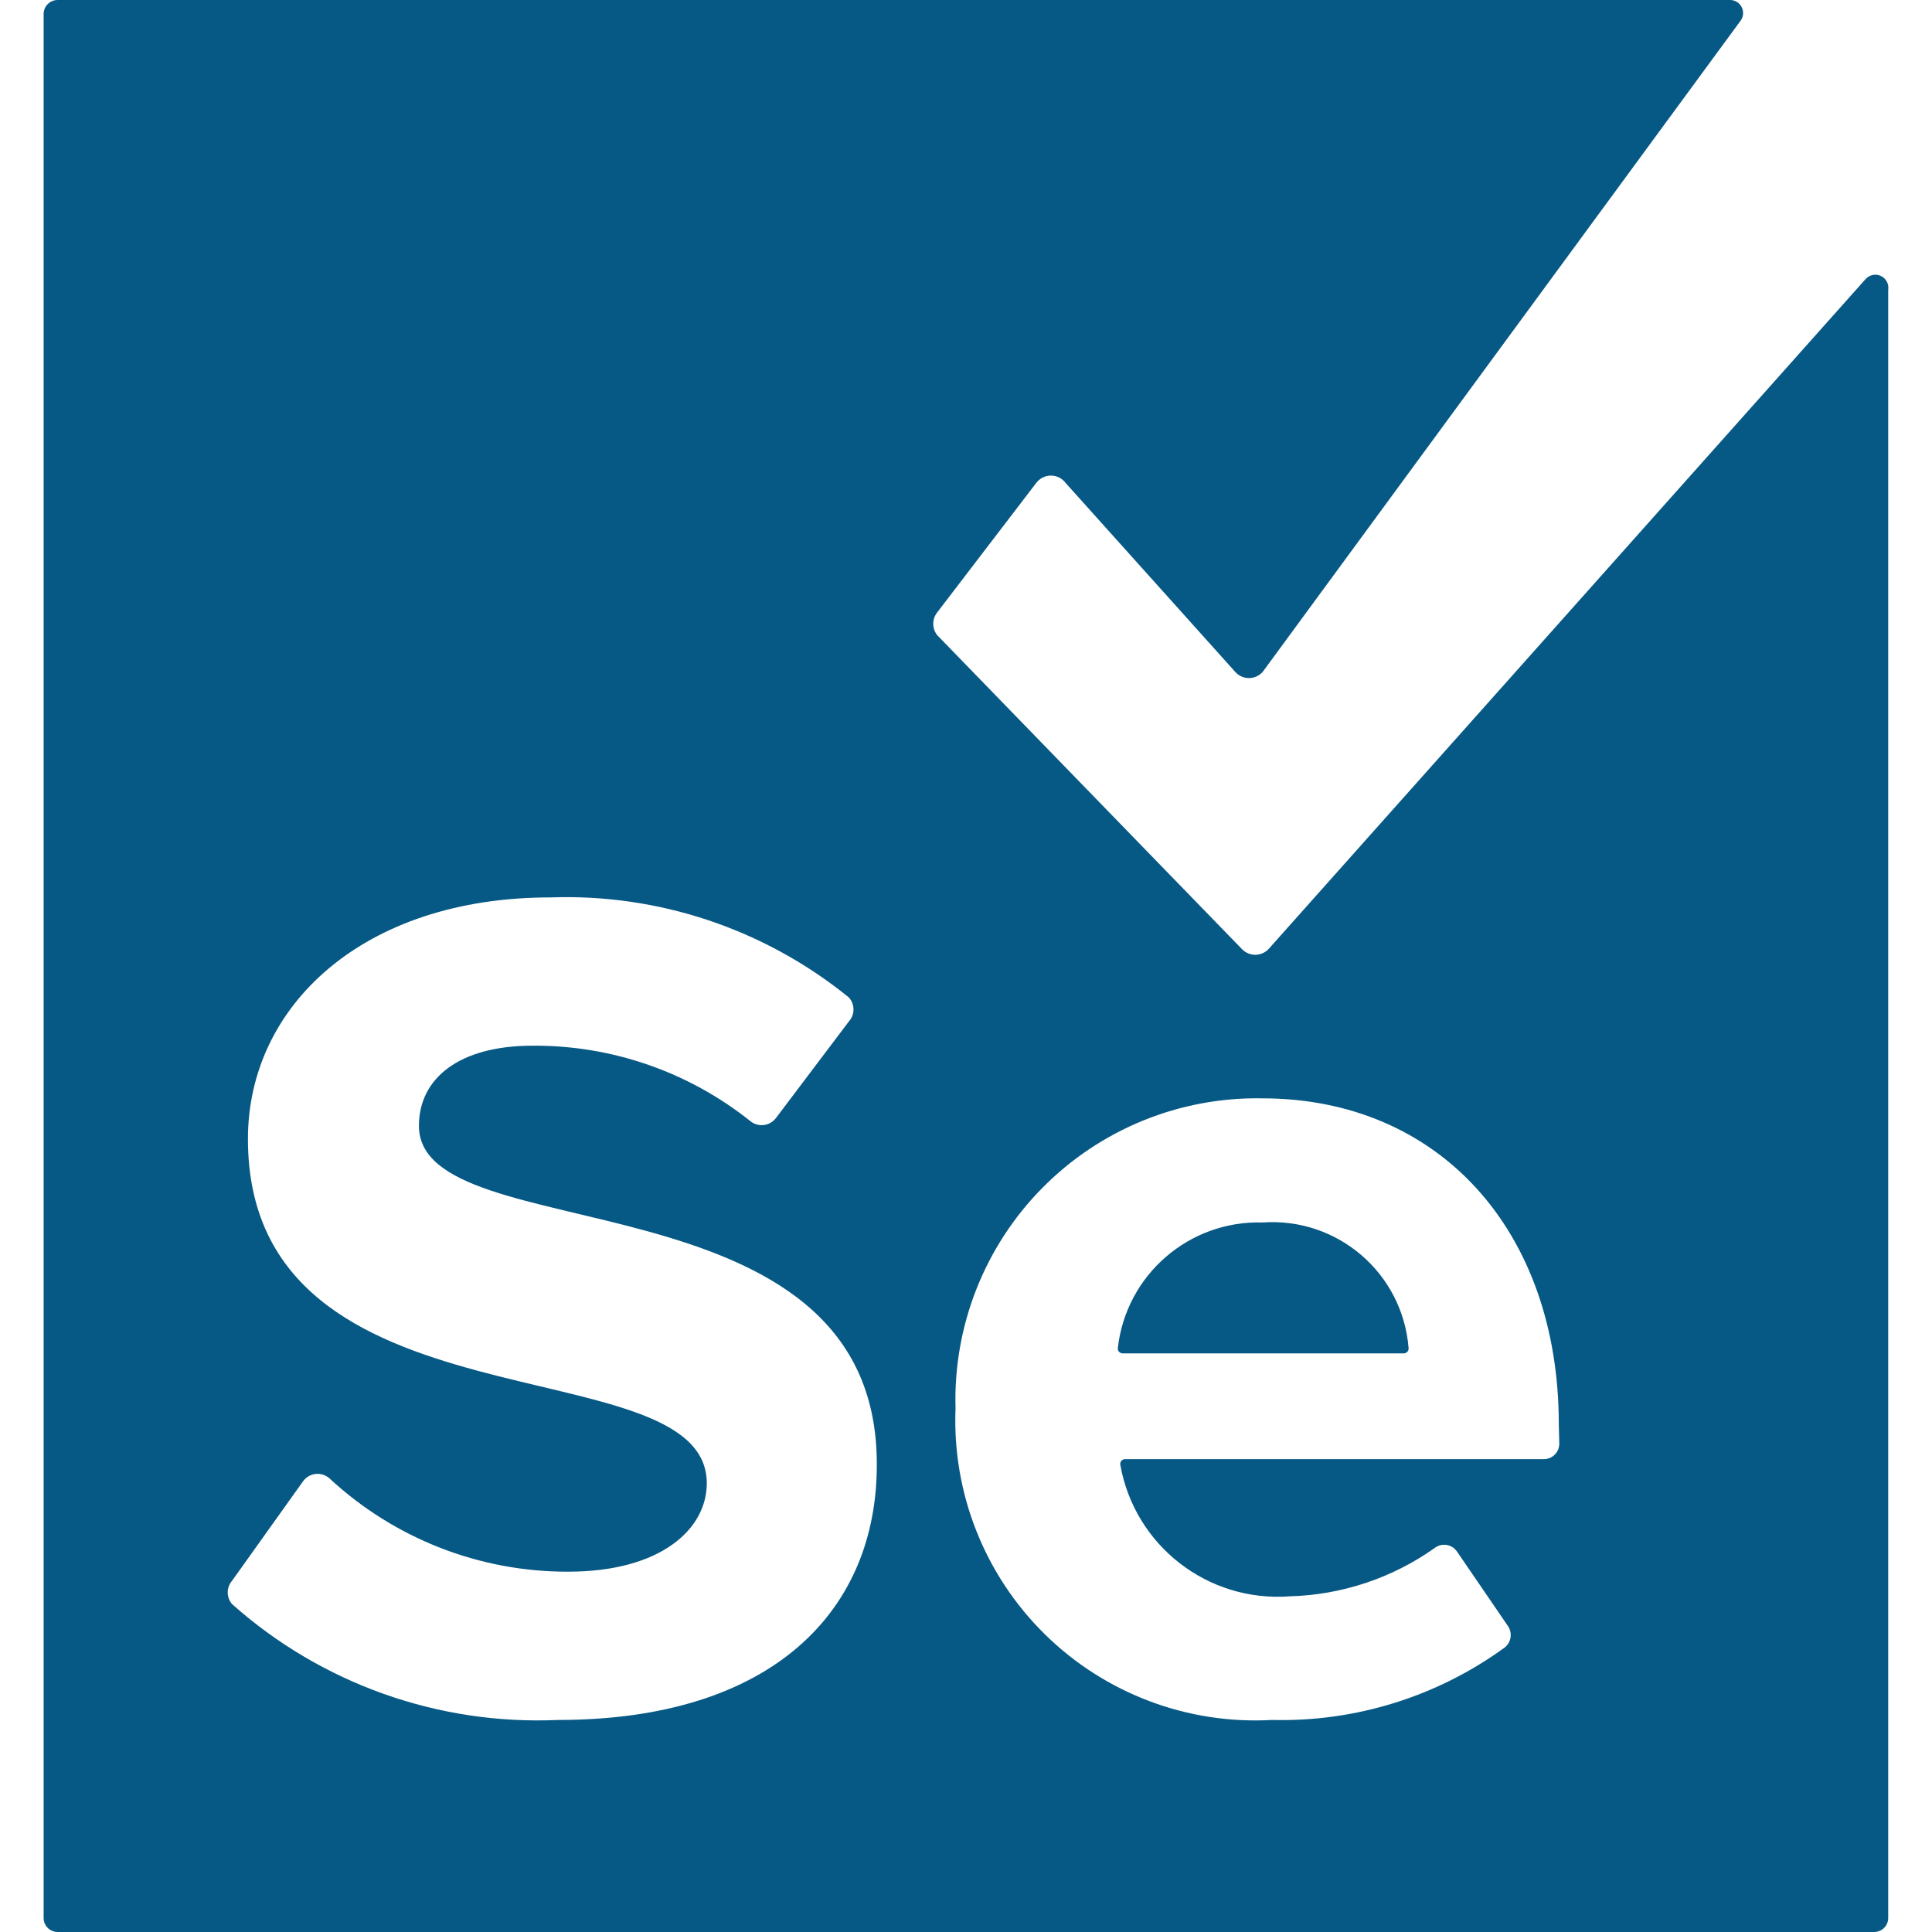
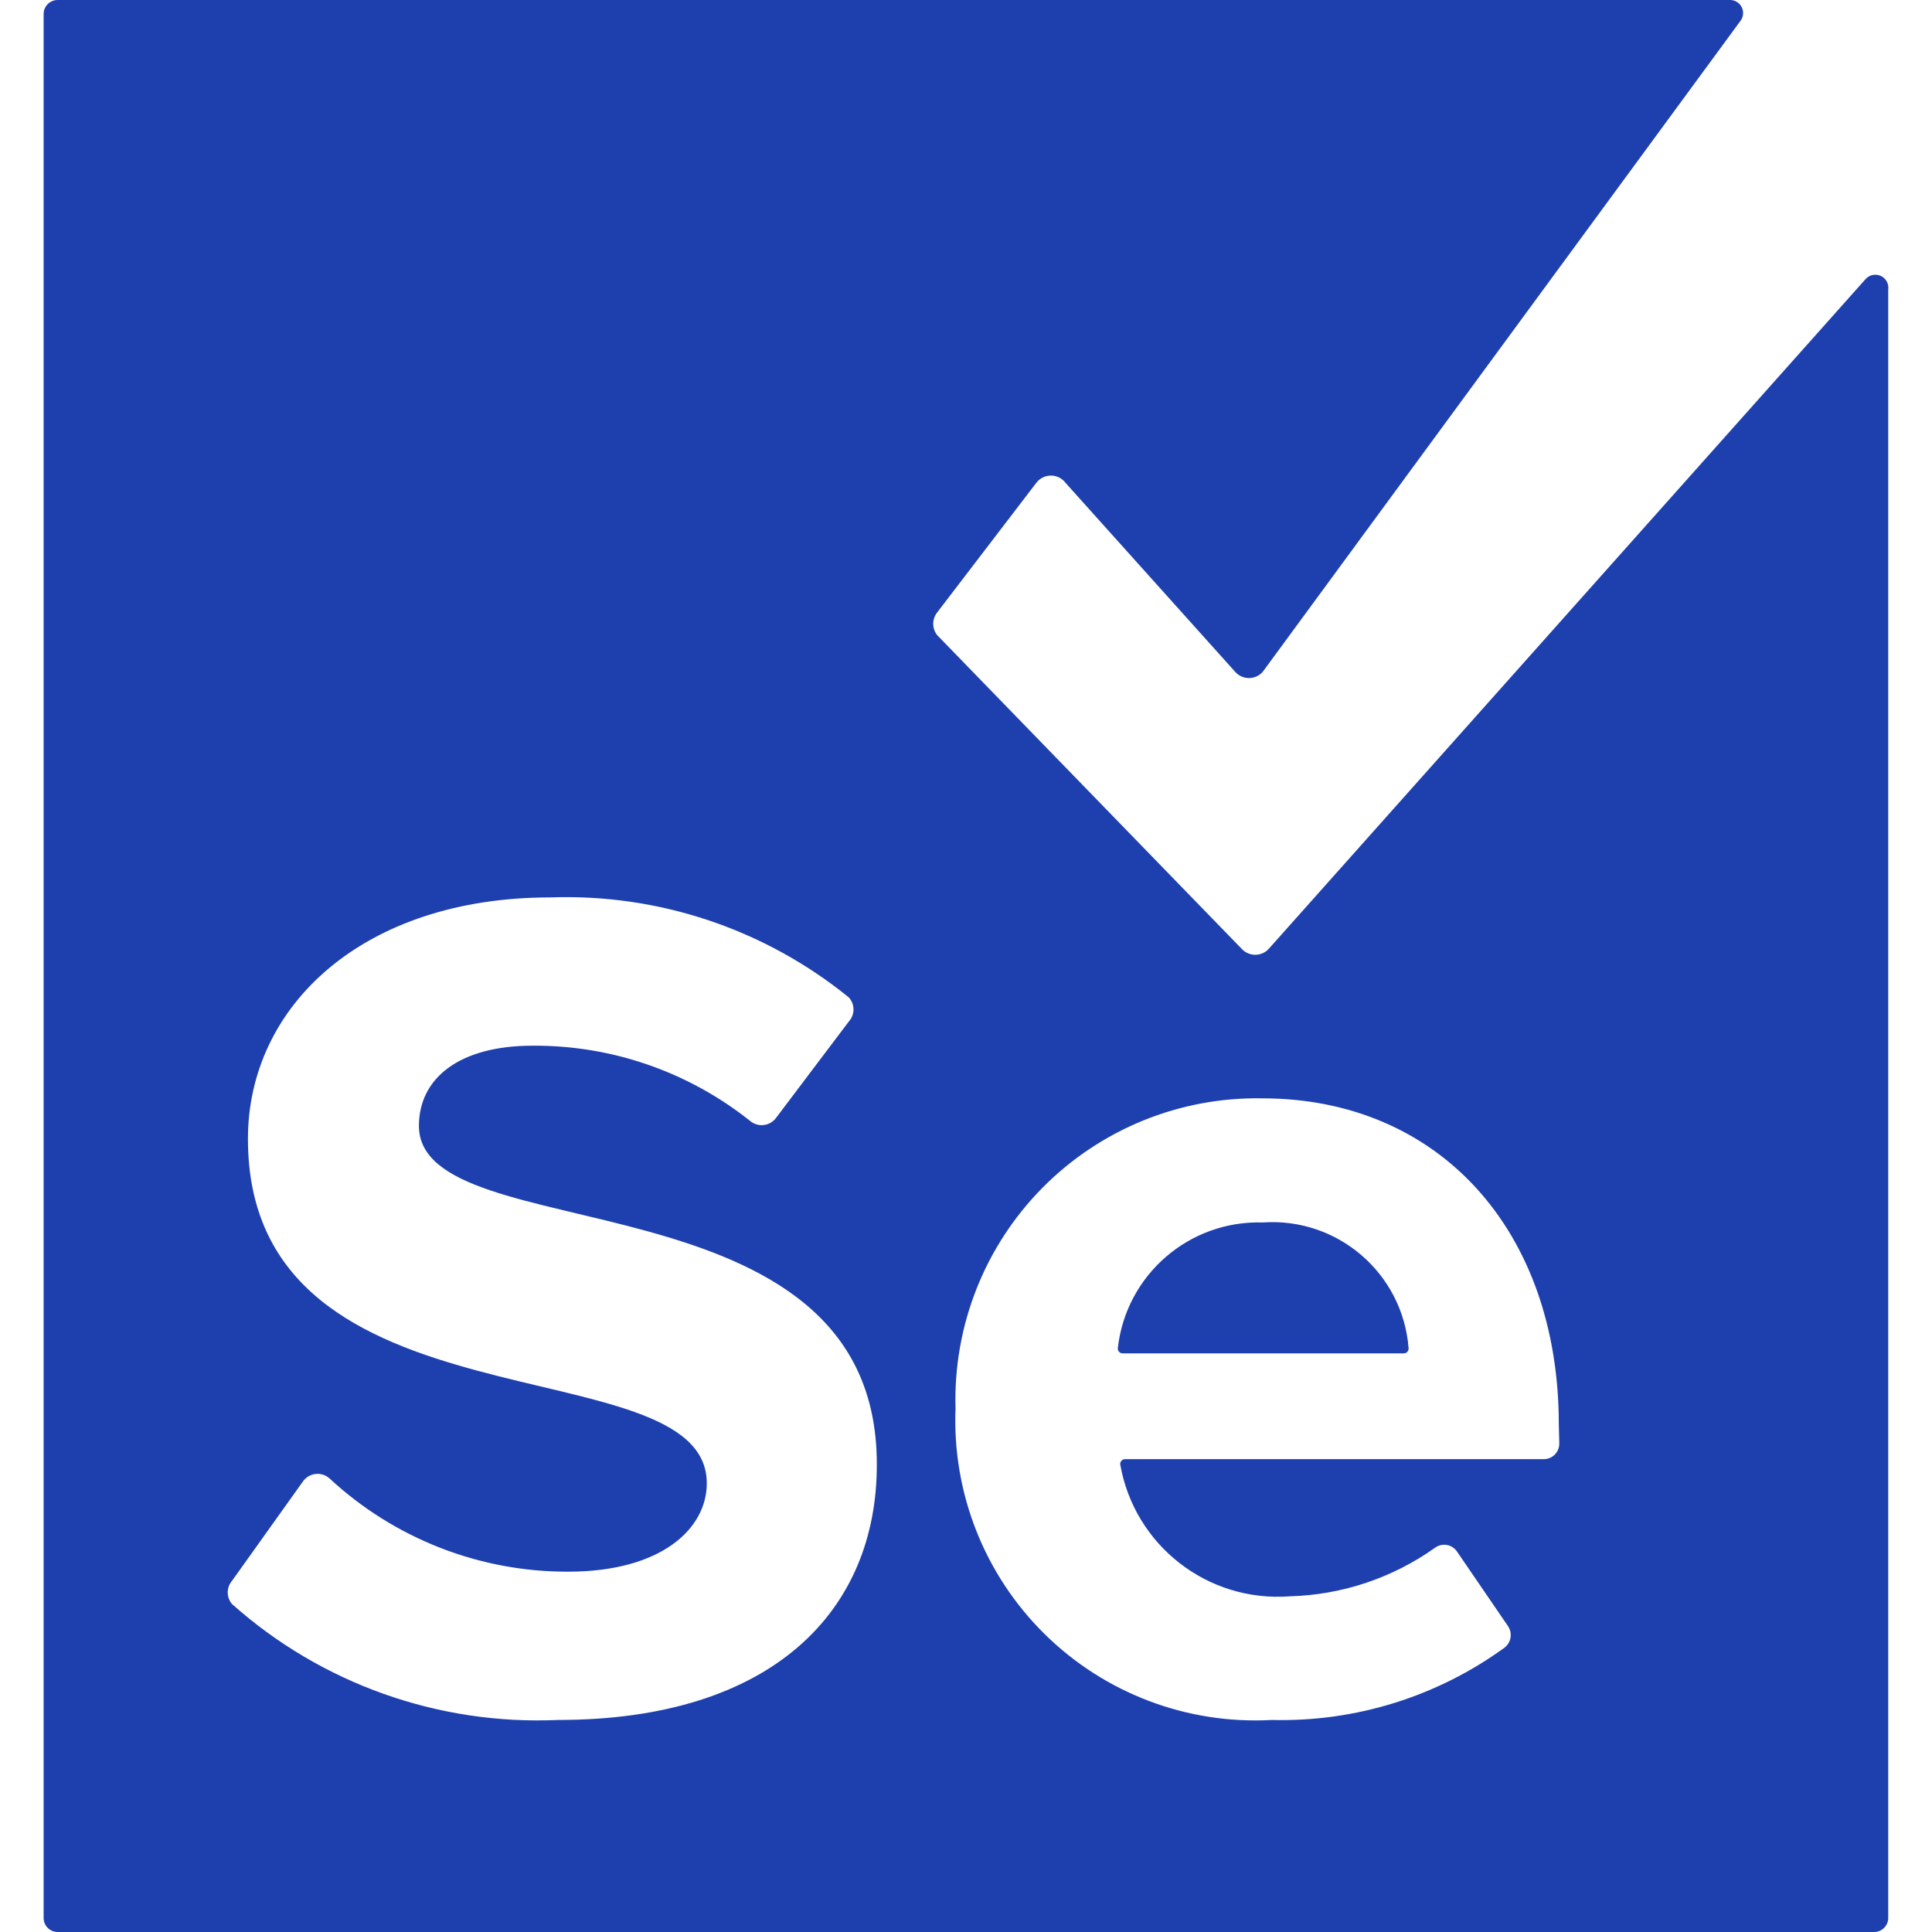
- <svg xmlns="http://www.w3.org/2000/svg" fill="currentColor" role="img" viewBox="0 0 24 24" color="#075985" style="hover: bg-white">
+ <svg xmlns="http://www.w3.org/2000/svg" fill="currentColor" role="img" viewBox="0 0 24 24" color="#1e40af" style="hover: bg-white">
  <path d="M23.174 3.468l-7.416 8.322a.228.228 0 0 1-.33 0l-3.786-3.9a.228.228 0 0 1 0-.282L12.872 6a.228.228 0 0 1 .366 0l2.106 2.346a.228.228 0 0 0 .342 0l5.94-8.094A.162.162 0 0 0 21.5 0H.716a.174.174 0 0 0-.174.174v23.652A.174.174 0 0 0 .716 24h22.566a.174.174 0 0 0 .174-.174V3.6a.162.162 0 0 0-.282-.132zM6.932 21.366a5.706 5.706 0 0 1-4.05-1.44.222.222 0 0 1 0-.288l.882-1.236a.222.222 0 0 1 .33-.036 4.338 4.338 0 0 0 2.964 1.158c1.158 0 1.722-.534 1.722-1.098 0-1.752-5.7-.552-5.7-4.278 0-1.65 1.428-3 3.756-3a5.568 5.568 0 0 1 3.708 1.242.222.222 0 0 1 0 .3l-.906 1.2a.222.222 0 0 1-.318.036 4.29 4.29 0 0 0-2.706-.936c-.906 0-1.41.402-1.41.996 0 1.572 5.688.522 5.688 4.2.006 1.812-1.284 3.18-3.96 3.18zm12.438-3.432a.192.192 0 0 1-.192.192h-5.202a.06.06 0 0 0-.06.066 1.986 1.986 0 0 0 2.106 1.638 3.264 3.264 0 0 0 1.8-.6.192.192 0 0 1 .276.042l.636.93a.198.198 0 0 1-.042.264 4.71 4.71 0 0 1-2.892.9 3.726 3.726 0 0 1-3.93-3.87 3.744 3.744 0 0 1 3.81-3.852c2.196 0 3.684 1.644 3.684 4.05zm-3.684-2.748a1.758 1.758 0 0 0-1.8 1.56.06.06 0 0 0 .06.066h3.492a.06.06 0 0 0 .06-.066 1.698 1.698 0 0 0-1.812-1.56Z" />
</svg>
